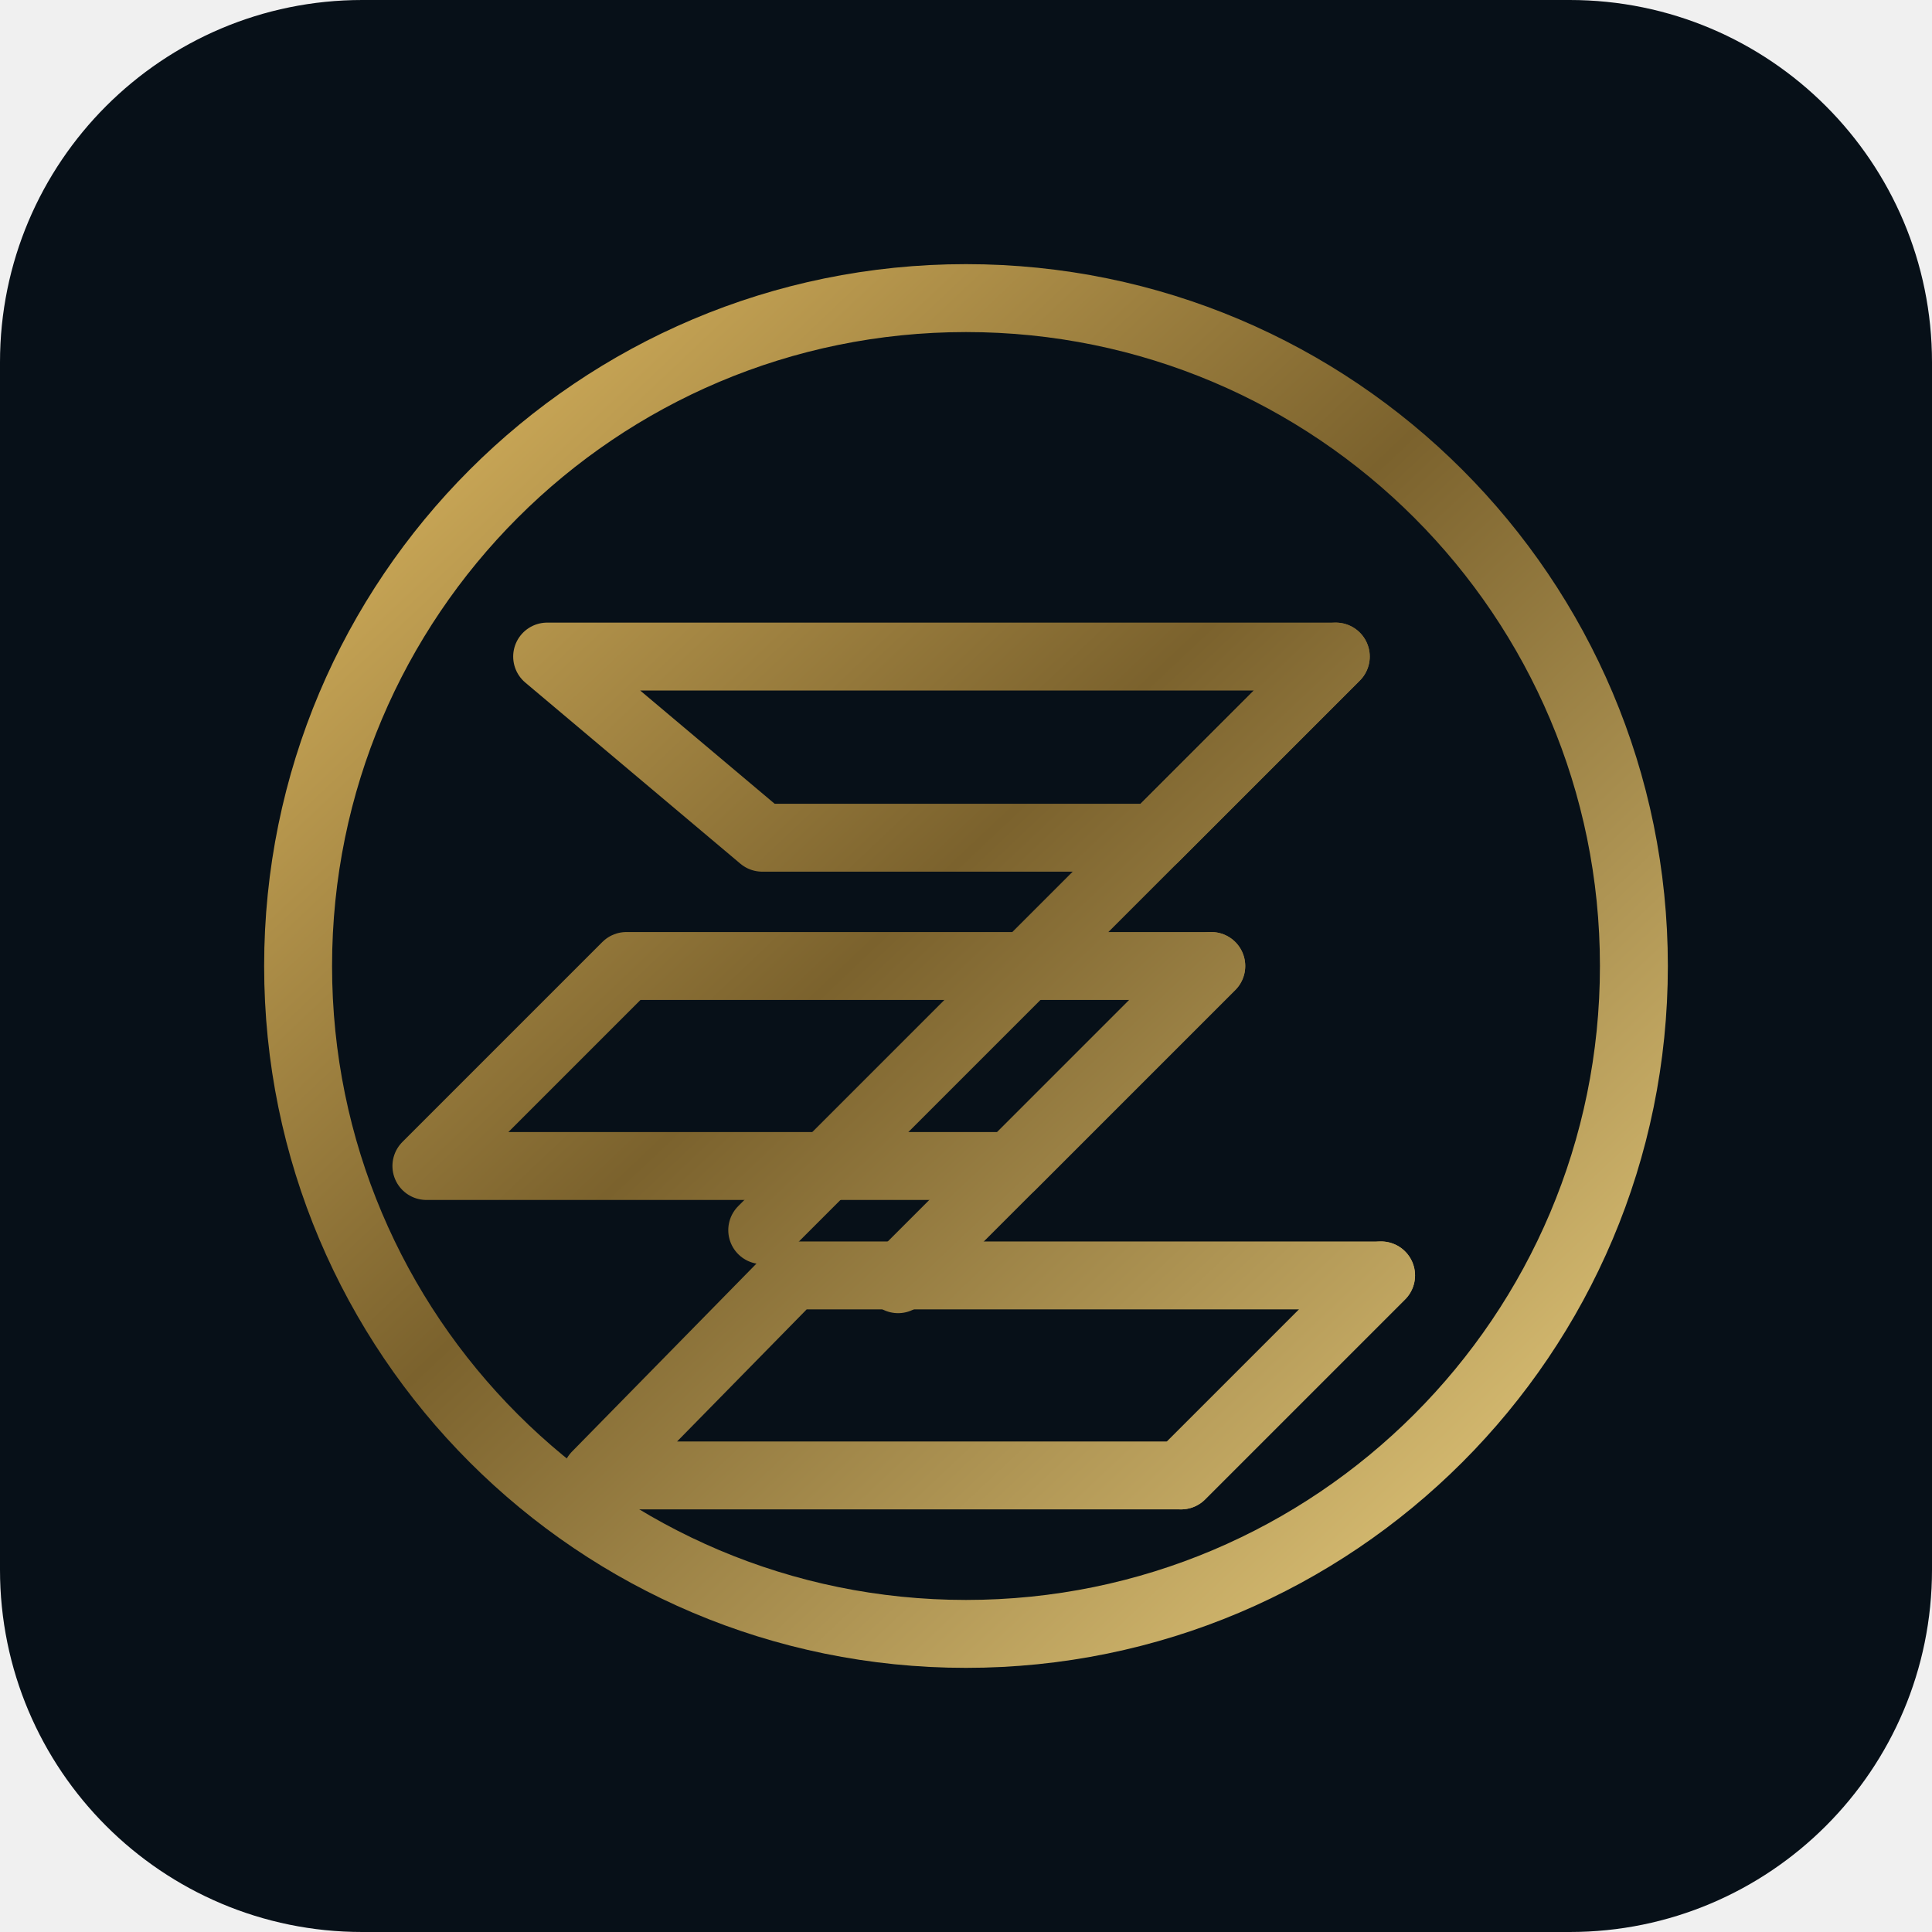
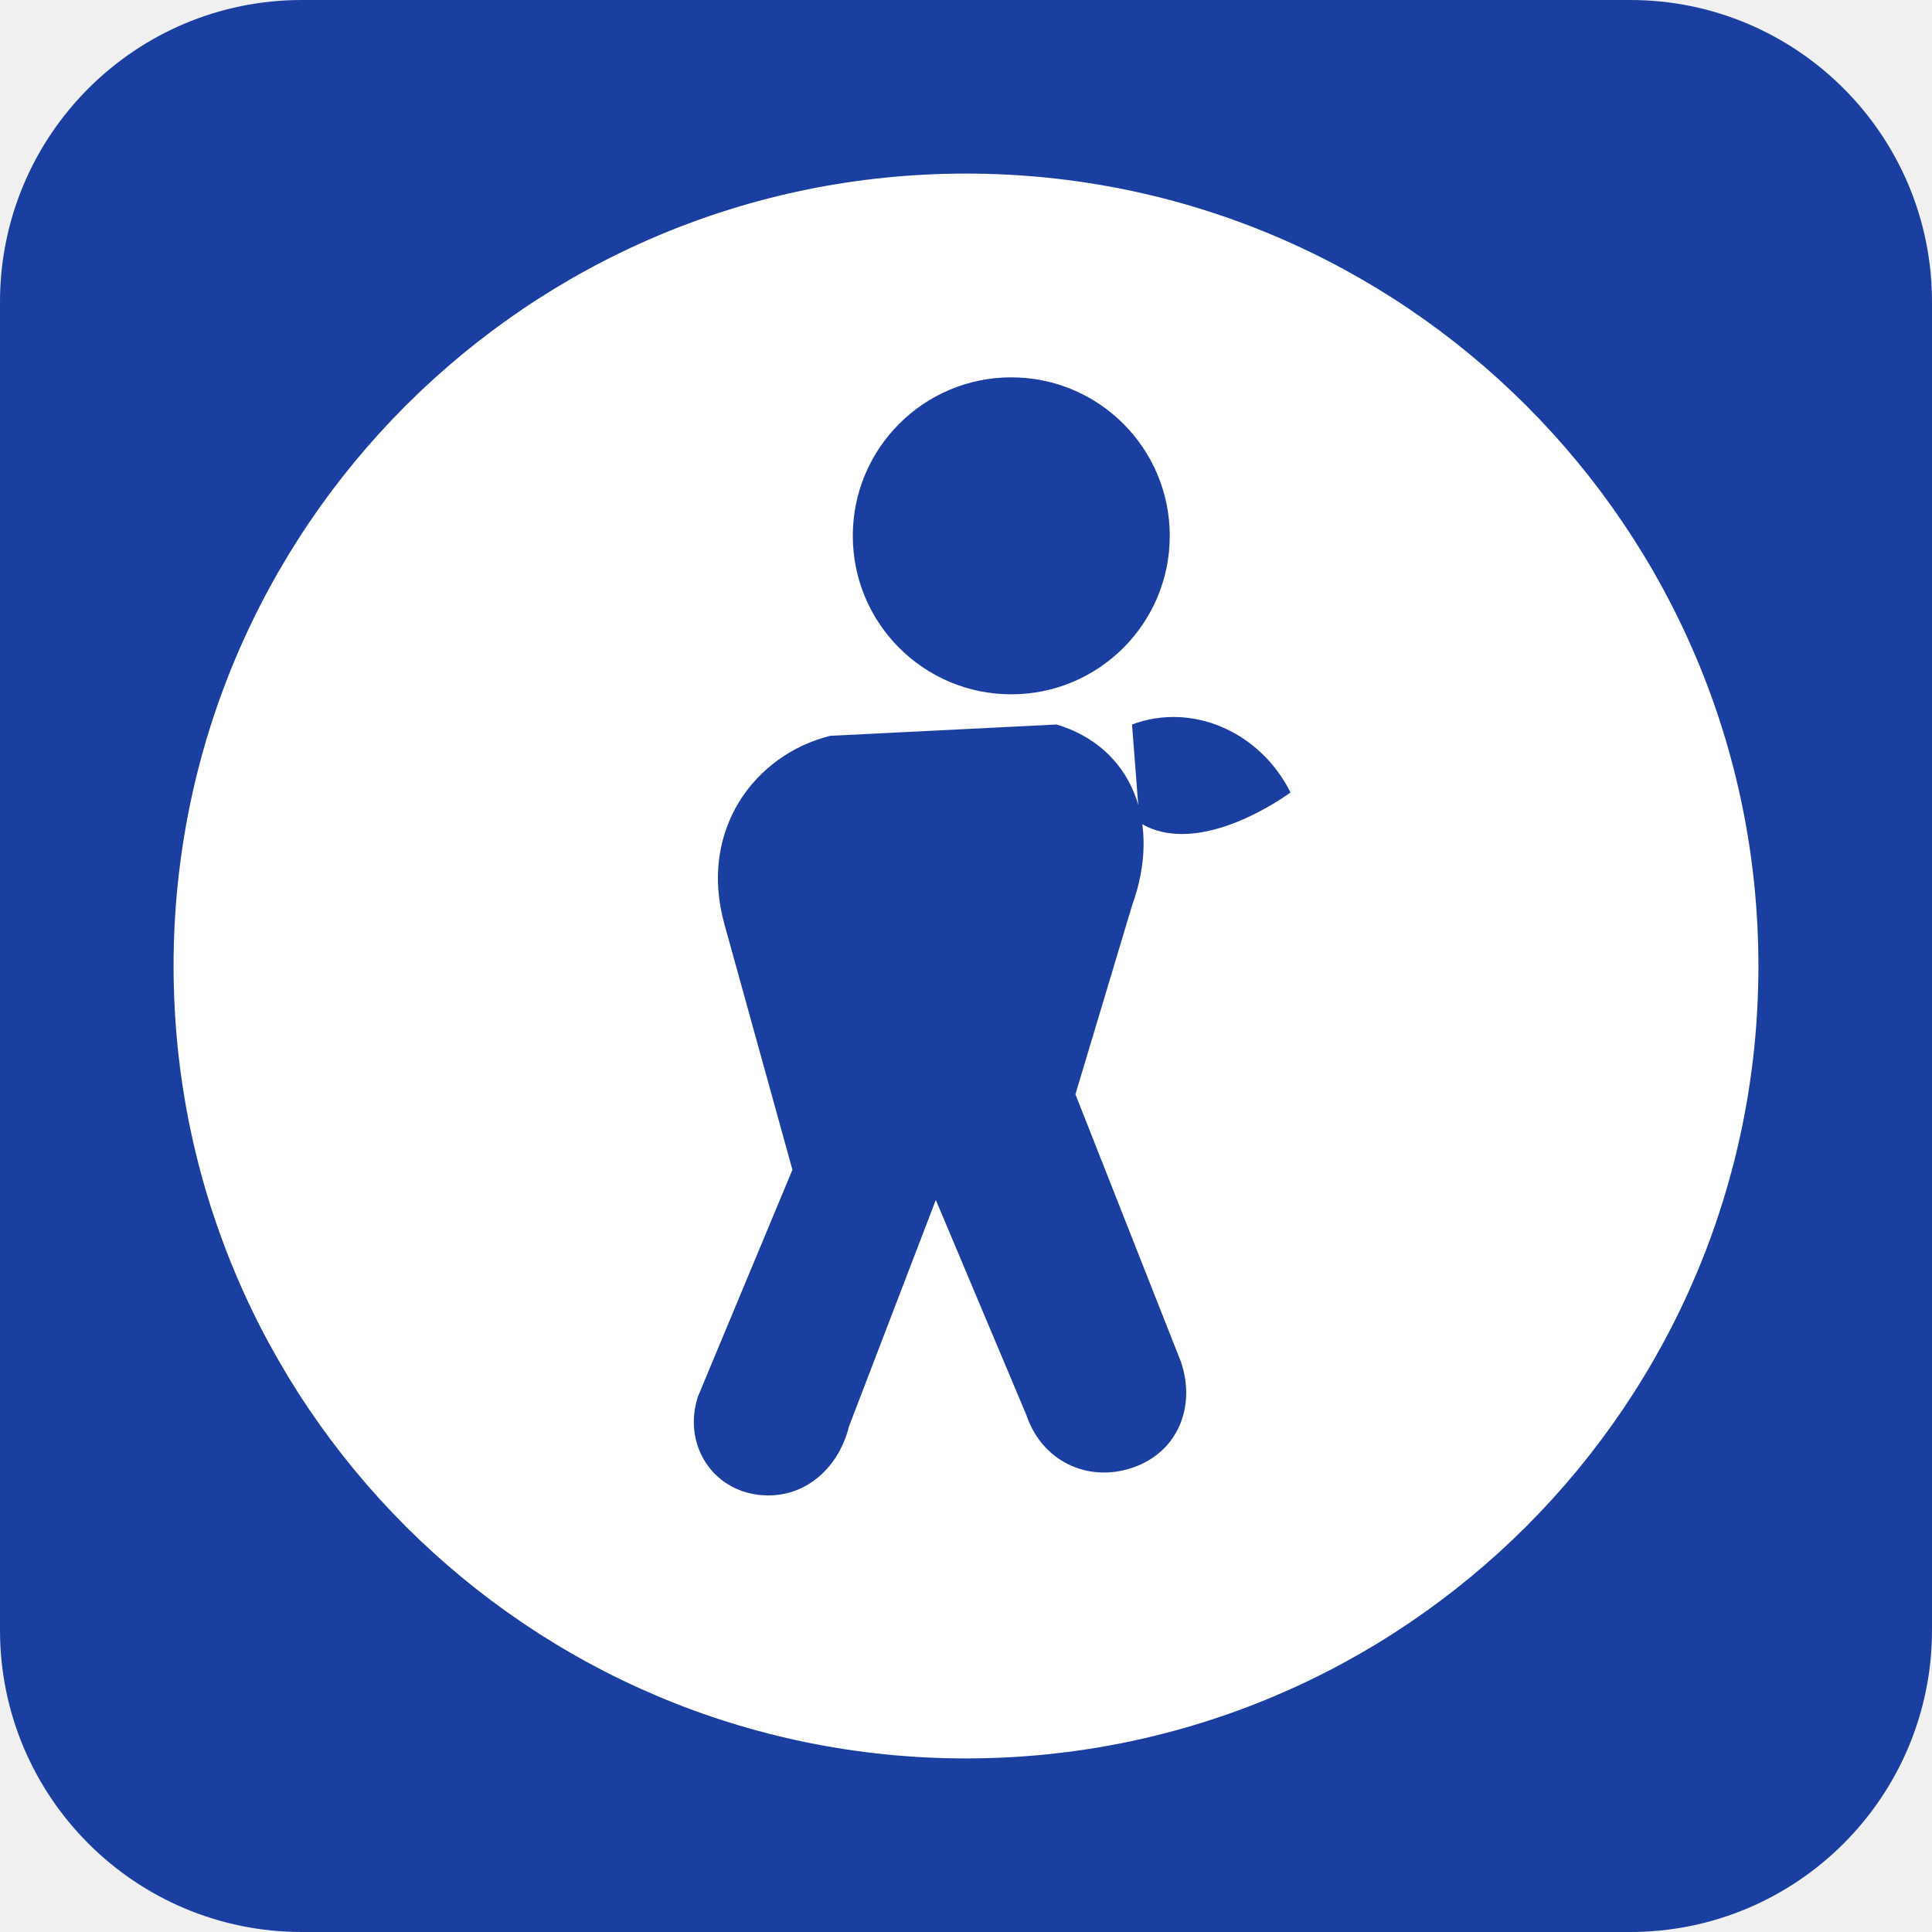
<svg xmlns="http://www.w3.org/2000/svg" width="512" height="512" viewBox="0 0 512 512" fill="none">
-   <rect width="512" height="512" rx="96" fill="#071018" />
-   <circle cx="256" cy="256" r="177" stroke="url(#gold)" stroke-width="18" />
-   <path d="M145 174H354L306 222H202L145 174Z" fill="none" stroke="url(#gold)" stroke-width="18" stroke-linejoin="round" />
-   <path d="M166 256H321L268 309H113L166 256Z" fill="none" stroke="url(#gold)" stroke-width="18" stroke-linejoin="round" />
-   <path d="M210 338H366L313 391H158L210 338Z" fill="none" stroke="url(#gold)" stroke-width="18" stroke-linejoin="round" />
-   <path d="M354 174L202 326" stroke="url(#gold)" stroke-width="18" stroke-linecap="round" />
-   <path d="M321 256L238 339" stroke="url(#gold)" stroke-width="18" stroke-linecap="round" />
-   <path d="M366 338L313 391" stroke="url(#gold)" stroke-width="18" stroke-linecap="round" />
-   <defs>
-     <linearGradient id="gold" x1="103" y1="91" x2="414" y2="420" gradientUnits="userSpaceOnUse">
-       <stop stop-color="#D7B35E" />
-       <stop offset="0.45" stop-color="#7B622D" />
-       <stop offset="1" stop-color="#E2C77A" />
-     </linearGradient>
-   </defs>
+   <rect width="512" height="512" rx="80" fill="#1B3FA0" />
+   <circle cx="256" cy="256" r="210" fill="white" />
+   <circle cx="268" cy="142" r="42" fill="#1B3FA0" />
+   <path d="M220 195 C200 200 185 220 192 245 L210 310 L185 370 C181 382 188 394 200 396 C212 398 222 390 225 378 L248 318 L272 375 C276 387 288 393 300 389 C312 385 317 373 313 361 L285 290 L300 240 C308 218 300 198 280 192 Z" fill="#1B3FA0" />
+   <path d="M300 192 C316 186 334 194 342 210 C342 210 318 228 302 218 Z" fill="#1B3FA0" />
</svg>
